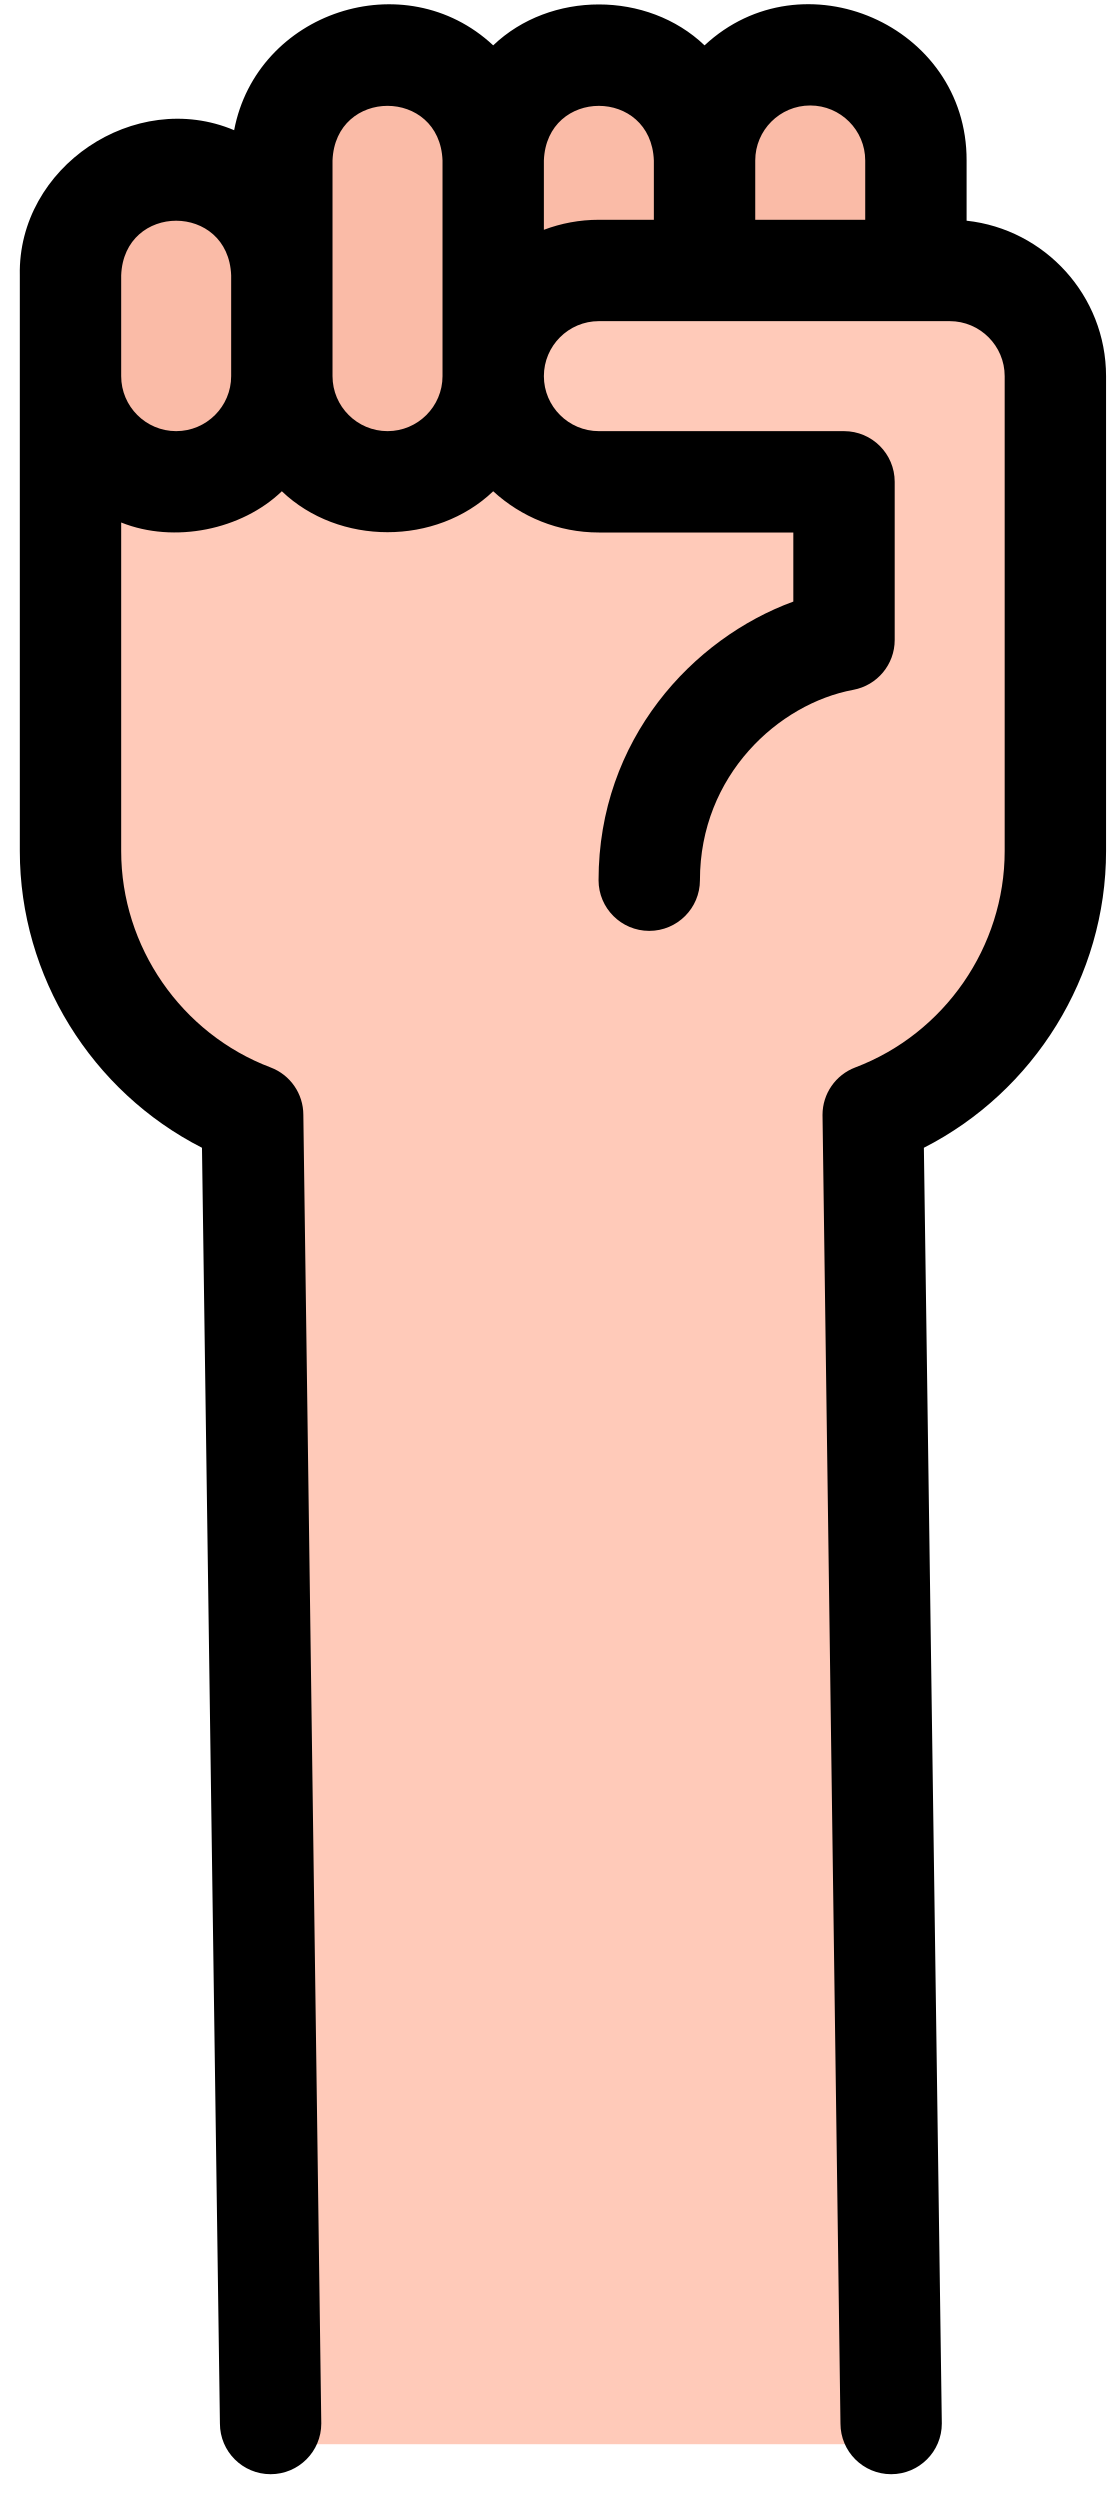
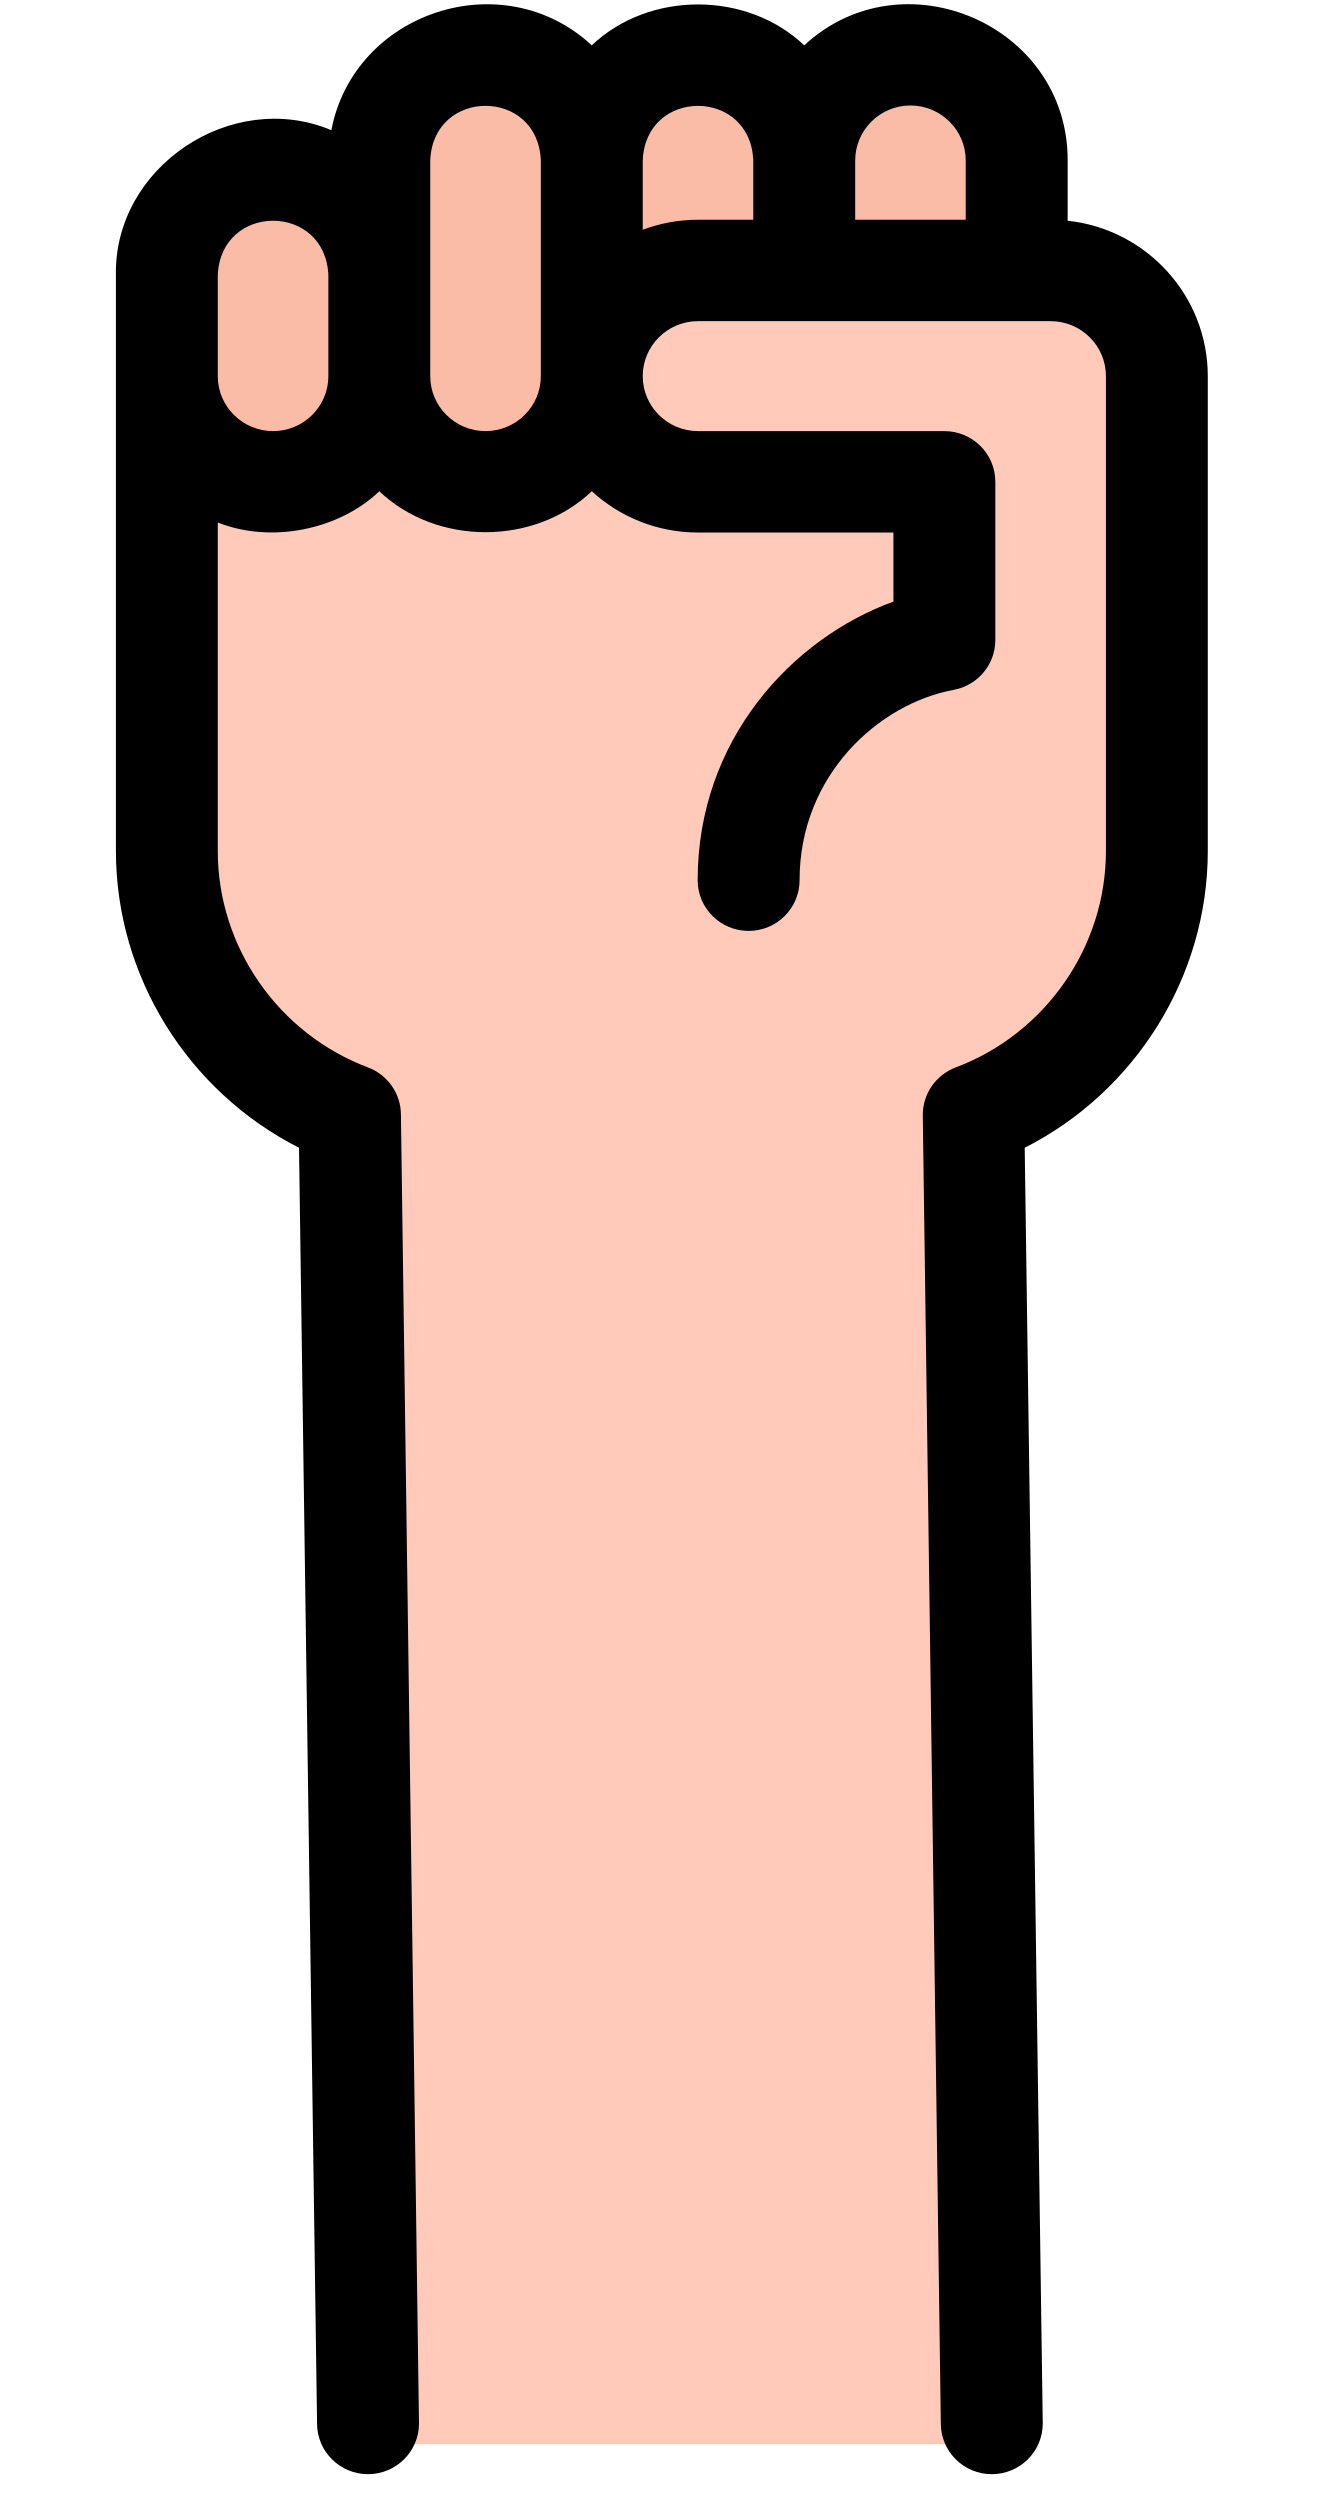
- <svg xmlns="http://www.w3.org/2000/svg" width="56" height="125" viewBox="0 0 56 125" fill="none">
-   <path d="M43.66 122.21V55.742C48.982 53.727 52.768 48.585 52.768 42.556V18.576H3.525V42.556C3.525 48.585 7.31 53.727 12.633 55.742V122.21H43.66Z" fill="#FFCAB9" />
-   <path d="M8.808 24.091C5.89 24.091 3.524 21.725 3.524 18.807V13.768C3.524 10.85 5.89 8.485 8.808 8.485C11.727 8.485 14.092 10.85 14.092 13.768V18.807C14.092 21.725 11.727 24.091 8.808 24.091Z" fill="#FABBA7" />
-   <path d="M19.376 24.091C16.458 24.091 14.092 21.726 14.092 18.807V8.024C14.092 5.106 16.458 2.74 19.376 2.74C22.295 2.74 24.66 5.106 24.66 8.024V18.807C24.66 21.726 22.295 24.091 19.376 24.091Z" fill="#FABBA7" />
-   <path d="M29.944 24.091C27.026 24.091 24.66 21.726 24.66 18.807V8.024C24.66 5.106 27.026 2.74 29.944 2.74C32.862 2.74 35.228 5.106 35.228 8.024V18.807C35.228 21.726 32.862 24.091 29.944 24.091Z" fill="#FABBA7" />
-   <path d="M40.512 24.091C37.593 24.091 35.228 21.726 35.228 18.807V8.024C35.228 5.106 37.593 2.74 40.512 2.74C43.43 2.74 45.796 5.106 45.796 8.024V18.807C45.796 21.726 43.43 24.091 40.512 24.091Z" fill="#FABBA7" />
-   <path d="M52.769 42.556V18.807C52.769 15.889 50.403 13.523 47.484 13.523H29.944C27.026 13.523 24.66 15.889 24.66 18.807C24.66 21.725 27.026 24.091 29.944 24.091H42.201V32C37.306 32.907 32.463 37.525 32.463 44.01" fill="#FFCAB9" />
-   <path d="M48.33 11.035V8.024C48.352 1.244 40.134 -2.307 35.228 2.268C32.375 -0.46 27.512 -0.46 24.66 2.268C20.232 -1.868 12.832 0.595 11.707 6.51C6.746 4.413 0.877 8.351 0.991 13.769V42.556C0.991 48.826 4.586 54.58 10.099 57.388L10.996 121.176C10.996 122.576 12.13 123.71 13.53 123.71C14.93 123.71 16.064 122.576 16.064 121.176L15.167 55.742C15.167 54.689 14.516 53.745 13.53 53.372C9.061 51.681 6.059 47.334 6.059 42.556V26.125C8.716 27.189 12.092 26.491 14.092 24.563C16.945 27.292 21.808 27.292 24.66 24.563C26.052 25.843 27.908 26.625 29.944 26.625H39.666V30.079C34.636 31.917 29.928 36.975 29.928 44.01C29.928 45.41 31.063 46.544 32.463 46.544C33.862 46.544 34.997 45.41 34.997 44.01C34.997 38.75 38.946 35.18 42.662 34.492C43.863 34.269 44.735 33.222 44.735 32V24.091C44.735 22.691 43.6 21.557 42.201 21.557H29.944C28.428 21.557 27.194 20.323 27.194 18.807C27.194 17.291 28.427 16.057 29.944 16.057H47.484C49.001 16.057 50.234 17.291 50.234 18.807V42.556C50.234 47.334 47.231 51.68 42.763 53.372C41.778 53.745 41.126 54.689 41.126 55.742L42.023 121.176C42.023 122.576 43.157 123.71 44.557 123.71C45.957 123.71 47.091 122.576 47.091 121.176L46.194 57.388C51.707 54.58 55.303 48.826 55.303 42.556V18.807C55.303 14.782 52.244 11.458 48.33 11.035ZM40.511 5.274C42.028 5.274 43.261 6.508 43.261 8.024V10.989H37.762V8.024C37.762 6.508 38.995 5.274 40.511 5.274ZM8.808 21.557C7.292 21.557 6.059 20.323 6.059 18.807V18.576V13.768C6.197 10.124 11.421 10.128 11.558 13.768V18.807C11.558 20.323 10.325 21.557 8.808 21.557ZM19.377 21.557C17.86 21.557 16.626 20.323 16.626 18.807V13.768V8.024C16.765 4.381 21.989 4.383 22.126 8.024V18.807C22.126 20.323 20.893 21.557 19.377 21.557ZM27.194 11.49V8.025C27.333 4.381 32.556 4.384 32.693 8.025V10.989H29.944C28.977 10.989 28.05 11.167 27.194 11.49Z" fill="black" />
+ <svg xmlns="http://www.w3.org/2000/svg" width="68px" height="129px" viewBox="0 0 68 151" version="1.1">
+   <g id="surface1">
+     <path style=" stroke:none;fill-rule:nonzero;fill:rgb(100%,79.216%,72.549%);fill-opacity:1;" d="M 53.016 147.629 L 53.016 67.336 C 59.477 64.902 64.074 58.691 64.074 51.406 L 64.074 22.441 L 4.281 22.441 L 4.281 51.406 C 4.281 58.691 8.879 64.902 15.34 67.336 L 15.34 147.629 Z M 53.016 147.629 " />
+     <path style=" stroke:none;fill-rule:nonzero;fill:rgb(98.039%,73.333%,65.49%);fill-opacity:1;" d="M 10.695 29.102 C 7.152 29.102 4.281 26.246 4.281 22.719 L 4.281 16.633 C 4.281 13.105 7.152 10.25 10.695 10.25 C 14.238 10.25 17.113 13.105 17.113 16.633 L 17.113 22.719 C 17.113 26.246 14.238 29.102 10.695 29.102 Z M 10.695 29.102 " />
+     <path style=" stroke:none;fill-rule:nonzero;fill:rgb(98.039%,73.333%,65.49%);fill-opacity:1;" d="M 23.527 29.102 C 19.984 29.102 17.113 26.246 17.113 22.719 L 17.113 9.695 C 17.113 6.168 19.984 3.309 23.527 3.309 C 27.07 3.309 29.945 6.168 29.945 9.695 L 29.945 22.719 C 29.945 26.246 27.07 29.102 23.527 29.102 Z M 23.527 29.102 " />
+     <path style=" stroke:none;fill-rule:nonzero;fill:rgb(98.039%,73.333%,65.49%);fill-opacity:1;" d="M 36.359 29.102 C 32.816 29.102 29.945 26.246 29.945 22.719 L 29.945 9.695 C 29.945 6.168 32.816 3.309 36.359 3.309 C 39.902 3.309 42.777 6.168 42.777 9.695 L 42.777 22.719 C 42.777 26.246 39.902 29.102 36.359 29.102 Z M 36.359 29.102 " />
+     <path style=" stroke:none;fill-rule:nonzero;fill:rgb(98.039%,73.333%,65.49%);fill-opacity:1;" d="M 49.191 29.102 C 45.648 29.102 42.777 26.246 42.777 22.719 L 42.777 9.695 C 42.777 6.168 45.648 3.309 49.191 3.309 C 52.738 3.309 55.609 6.168 55.609 9.695 L 55.609 22.719 C 55.609 26.246 52.734 29.102 49.191 29.102 Z M 49.191 29.102 " />
+     <path style=" stroke:none;fill-rule:nonzero;fill:rgb(100%,79.216%,72.549%);fill-opacity:1;" d="M 64.074 51.406 L 64.074 22.719 C 64.074 19.195 61.203 16.336 57.66 16.336 L 36.359 16.336 C 32.816 16.336 29.945 19.195 29.945 22.719 C 29.945 26.246 32.816 29.102 36.359 29.102 L 51.242 29.102 L 51.242 38.656 C 45.301 39.75 39.418 45.328 39.418 53.164 " />
+     <path style=" stroke:none;fill-rule:nonzero;fill:rgb(0%,0%,0%);fill-opacity:1;" d="M 58.688 13.332 L 58.688 9.691 C 58.715 1.504 48.734 -2.785 42.777 2.738 C 39.312 -0.555 33.406 -0.555 29.945 2.738 C 24.566 -2.258 15.582 0.719 14.215 7.863 C 8.191 5.332 1.066 10.09 1.203 16.633 L 1.203 51.406 C 1.203 58.98 5.57 65.934 12.262 69.324 L 13.352 146.379 C 13.352 148.07 14.73 149.441 16.43 149.441 C 18.129 149.441 19.508 148.07 19.508 146.379 L 18.418 67.336 C 18.418 66.062 17.625 64.926 16.43 64.473 C 11.004 62.43 7.355 57.18 7.355 51.406 L 7.355 31.559 C 10.582 32.844 14.684 32 17.113 29.672 C 20.578 32.969 26.48 32.969 29.945 29.672 C 31.637 31.219 33.887 32.164 36.359 32.164 L 48.164 32.164 L 48.164 36.336 C 42.059 38.555 36.34 44.668 36.34 53.164 C 36.34 54.855 37.719 56.227 39.418 56.227 C 41.117 56.227 42.496 54.855 42.496 53.164 C 42.496 46.809 47.293 42.496 51.805 41.668 C 53.262 41.398 54.32 40.133 54.32 38.656 L 54.32 29.102 C 54.32 27.41 52.941 26.039 51.242 26.039 L 36.359 26.039 C 34.52 26.039 33.023 24.551 33.023 22.719 C 33.023 20.887 34.52 19.398 36.359 19.398 L 57.66 19.398 C 59.5 19.398 61 20.887 61 22.719 L 61 51.406 C 61 57.18 57.352 62.43 51.926 64.473 C 50.73 64.926 49.938 66.062 49.938 67.336 L 51.027 146.379 C 51.027 148.07 52.406 149.441 54.105 149.441 C 55.805 149.441 57.184 148.07 57.184 146.379 L 56.094 69.324 C 62.785 65.934 67.152 58.98 67.152 51.406 L 67.152 22.719 C 67.152 17.855 63.441 13.84 58.688 13.332 Z M 49.191 6.371 C 51.035 6.371 52.531 7.863 52.531 9.691 L 52.531 13.273 L 45.855 13.273 L 45.855 9.691 C 45.855 7.863 47.352 6.371 49.191 6.371 Z M 10.695 26.039 C 8.855 26.039 7.355 24.551 7.355 22.719 L 7.355 16.633 C 7.523 12.23 13.867 12.234 14.035 16.633 L 14.035 22.719 C 14.035 24.551 12.539 26.039 10.695 26.039 Z M 23.527 26.039 C 21.688 26.039 20.188 24.551 20.188 22.719 L 20.188 9.691 C 20.359 5.293 26.699 5.293 26.867 9.691 L 26.867 22.719 C 26.867 24.551 25.371 26.039 23.527 26.039 Z M 33.023 13.879 L 33.023 9.695 C 33.191 5.293 39.531 5.297 39.699 9.695 L 39.699 13.273 L 36.359 13.273 C 35.188 13.273 34.062 13.488 33.023 13.879 Z M 33.023 13.879 " />
+   </g>
</svg>
